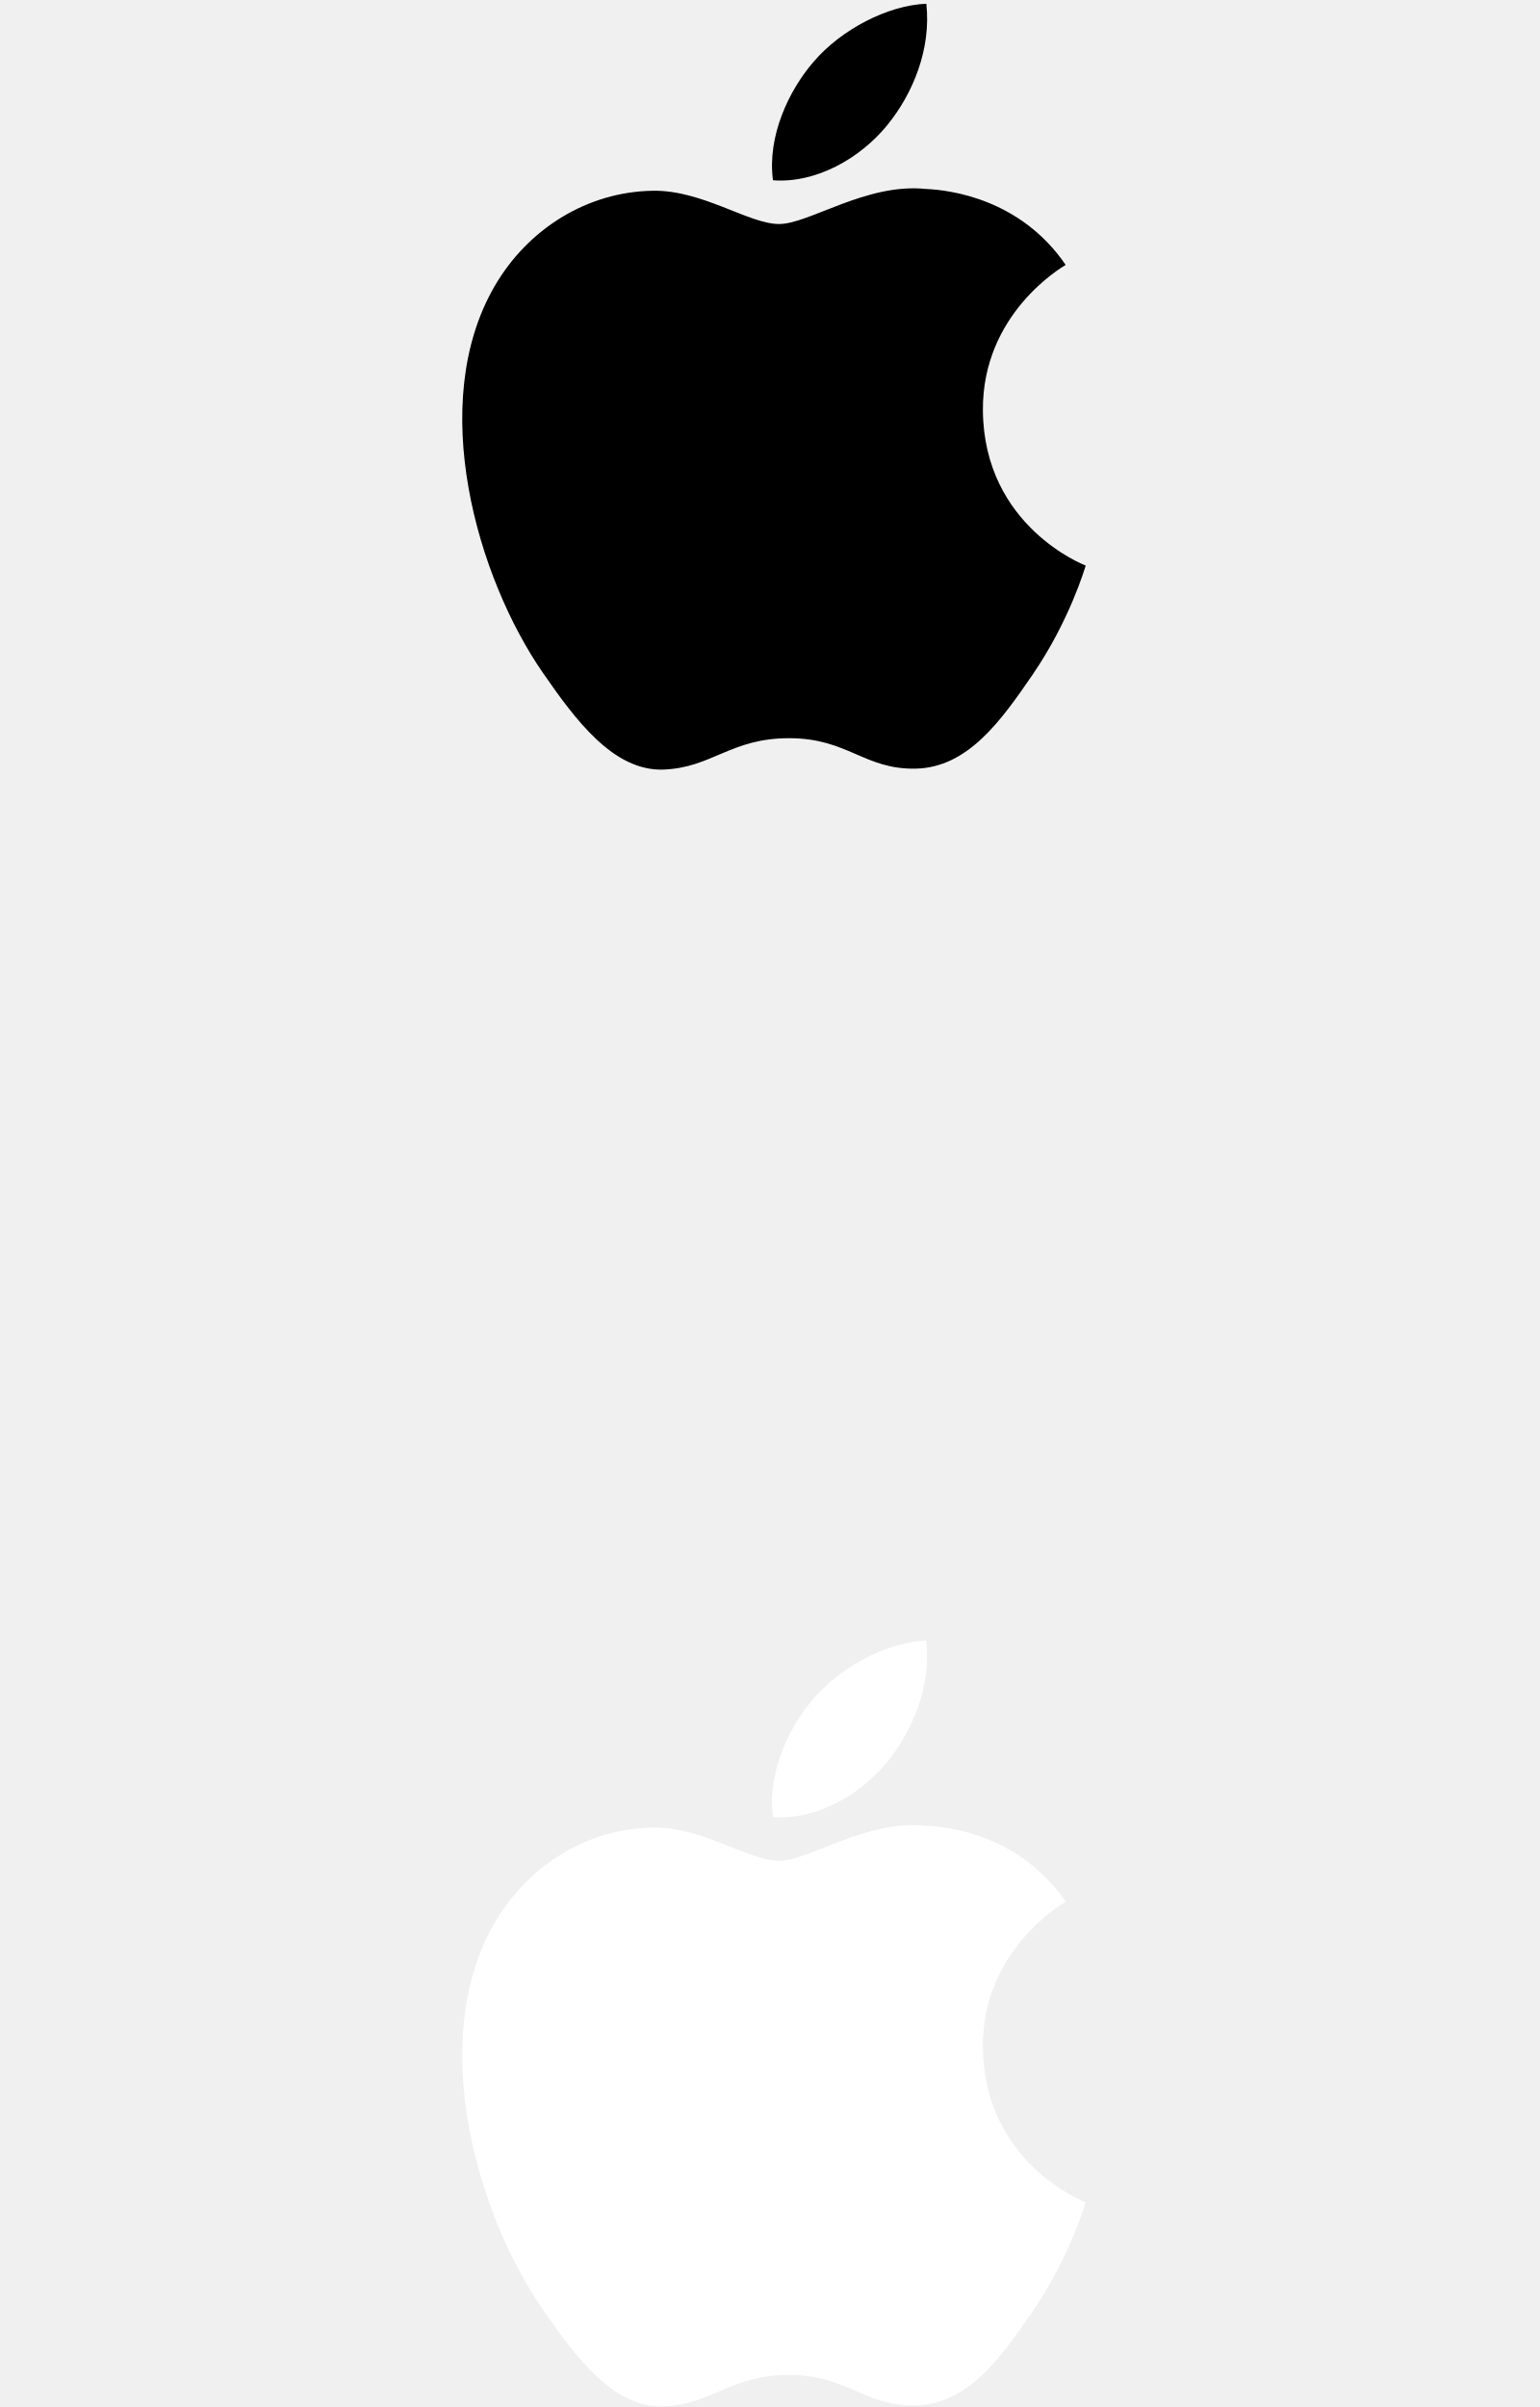
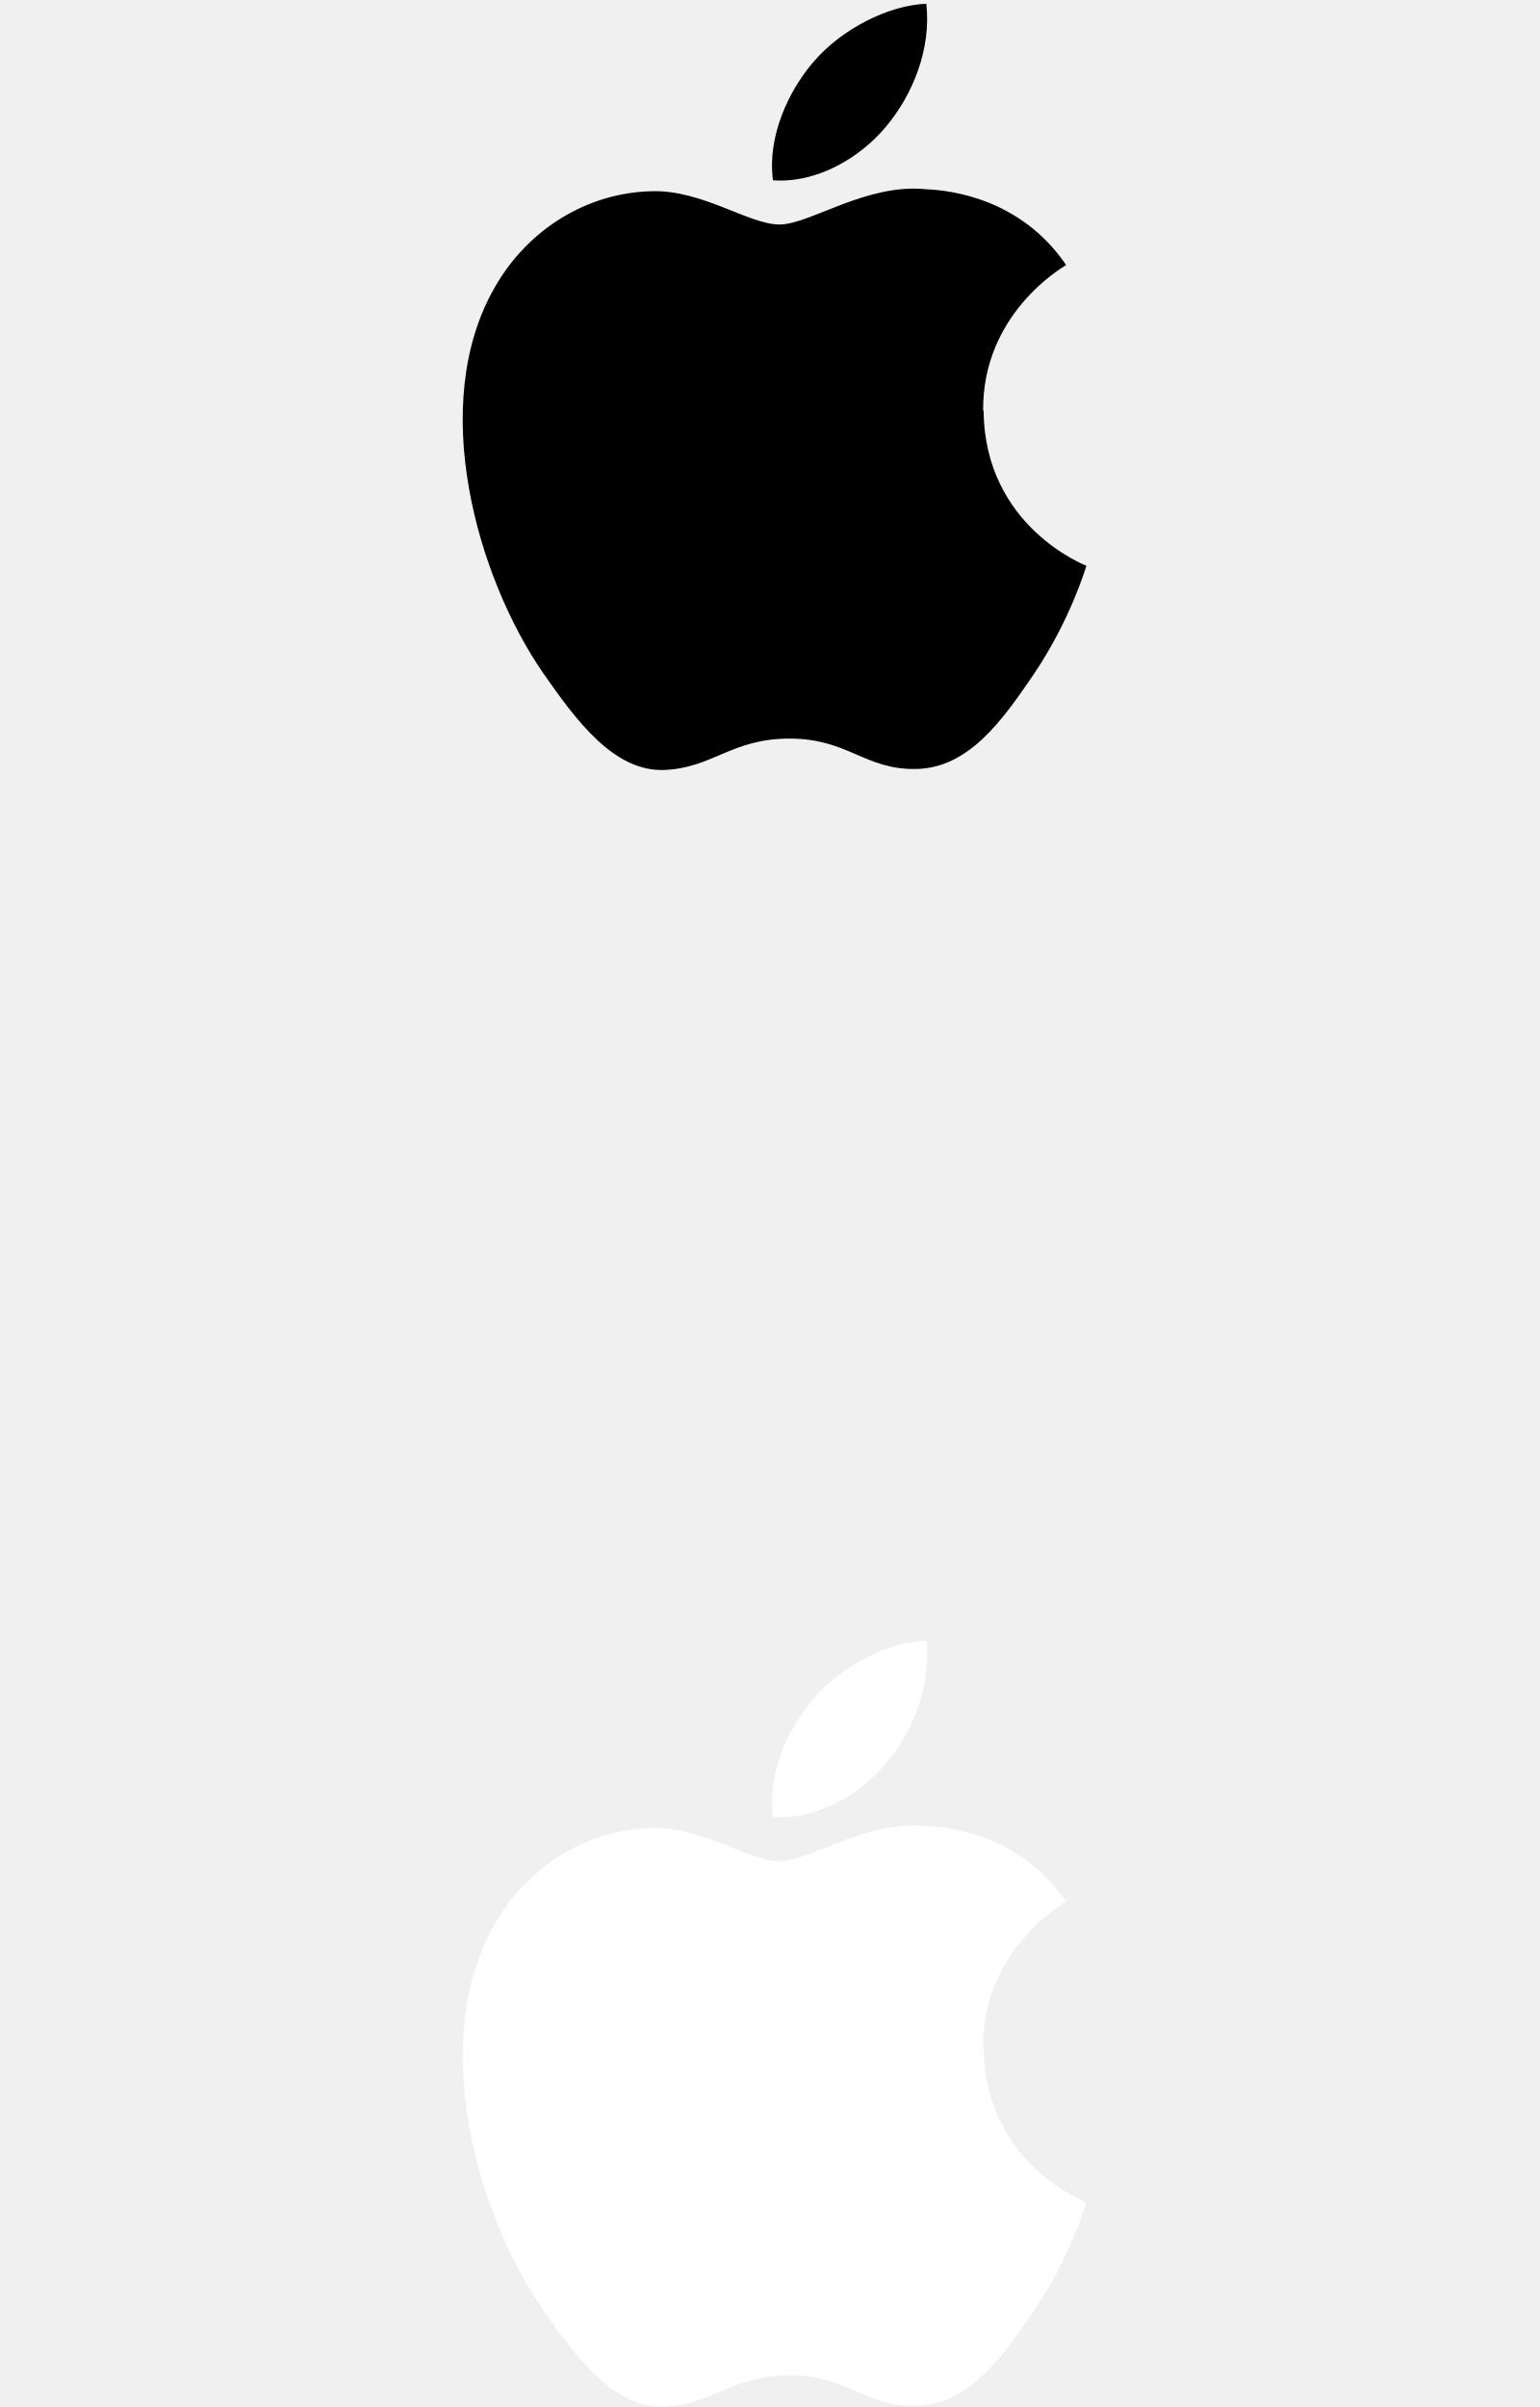
<svg xmlns="http://www.w3.org/2000/svg" width="32" height="50" id="svg4964" version="1.1">
  <defs id="defs4966">
    <clipPath id="clp12">
-       <path d="m 45.315,71.927 12.92,0 0,15.867 -12.92,0 0,-15.867 z" id="path184" />
+       <path d="m45.32 71.93 12.92 0 0 15.87-12.92 0 0-15.87z" id="path184" />
    </clipPath>
    <clipPath id="clp12-7">
-       <path d="m 45.315,71.927 12.92,0 0,15.867 -12.92,0 0,-15.867 z" id="path184-7" />
+       <path d="m45.32 71.93 12.92 0 0 15.87-12.92 0 0-15.87z" id="path184-7" />
    </clipPath>
    <clipPath id="clp12-0">
-       <path d="m 45.315,71.927 12.92,0 0,15.867 -12.92,0 0,-15.867 z" id="path184-6" />
+       <path d="m45.32 71.93 12.92 0 0 15.87-12.92 0 0-15.87z" id="path184-6" />
    </clipPath>
  </defs>
  <g id="layer1" transform="translate(0,18)">
-     <g transform="matrix(0.01828059,0,0,0.01828059,-10.38926,-14.24435)" id="layer1-8" style="fill:#7d7d7d;fill-opacity:1">
-       <g transform="translate(19.48863,19.49672)" id="g25472" style="fill:#7d7d7d;fill-opacity:1">
-         <g transform="matrix(54.85033,0,0,-54.85033,-1411.313,6454.729)" style="fill:#7d7d7d;fill-opacity:1;fill-rule:nonzero;stroke:none" clip-path="url(#clp12)" id="g186">
-           <path d="m 56.105,79.364 c -0.018,2.008 1.64,2.972 1.715,3.019 -0.933,1.365 -2.385,1.552 -2.903,1.574 -1.235,0.125 -2.411,-0.727 -3.037,-0.727 -0.626,0 -1.594,0.709 -2.618,0.689 -1.348,-0.02 -2.589,-0.783 -3.283,-1.989 -1.399,-2.427 -0.357,-6.024 1.005,-7.994 0.667,-0.963 1.461,-2.048 2.505,-2.008 1.006,0.04 1.386,0.65 2.6,0.65 1.214,0 1.556,-0.65 2.619,-0.631 1.081,0.021 1.767,0.984 2.429,1.95 0.764,1.118 1.08,2.2 1.098,2.257 -0.024,0.01 -2.108,0.809 -2.13,3.21" style="fill:#ffffff;fill-opacity:1;fill-rule:nonzero;stroke:none" id="path188" />
+     <g transform="matrix(0.01828059,0,0,0.01828059,-10.38926,-14.24435)" id="layer1-8" fill="#7d7d7d">
+       <g transform="translate(19.48863,19.49672)" id="g25472" fill="#7d7d7d">
+         <g transform="matrix(54.85033,0,0,-54.85033,-1411.313,6454.729)" clip-path="url(#clp12)" id="g186" style="fill-rule:nonzero;fill:#7d7d7d">
+           <path d="m56.11 79.36c-0.02 2.01 1.64 2.97 1.72 3.02-0.93 1.37-2.38 1.55-2.9 1.57-1.24 0.13-2.41-0.73-3.04-0.73-0.63 0-1.59 0.71-2.62 0.69-1.35-0.02-2.59-0.78-3.28-1.99-1.4-2.43-0.36-6.02 1-7.99 0.67-0.96 1.46-2.05 2.51-2.01 1.01 0.04 1.39 0.65 2.6 0.65 1.21 0 1.56-0.65 2.62-0.63 1.08 0.02 1.77 0.98 2.43 1.95 0.76 1.12 1.08 2.2 1.1 2.26-0.02 0.01-2.11 0.81-2.13 3.21" id="path188" style="fill-rule:nonzero;fill:#fff" />
        </g>
-         <path d="m 1556.509,1778.207 c 30.387,-36.804 50.9,-87.98 45.25,-138.989 -43.774,1.757 -96.756,29.181 -128.186,65.985 -28.137,32.528 -52.82,84.633 -46.131,134.603 48.818,3.785 98.675,-24.85 129.066,-61.6" style="fill:#ffffff;fill-opacity:1;fill-rule:nonzero;stroke:none" id="path190" />
+         <path d="m1556.51 1778.21c30.39-36.8 50.9-87.98 45.25-138.99-43.77 1.76-96.76 29.18-128.19 65.99-28.14 32.53-52.82 84.63-46.13 134.6 48.82 3.78 98.68-24.85 129.07-61.6" id="path190" style="fill-rule:nonzero;fill:#fff" />
      </g>
    </g>
-     <g transform="matrix(0.01828059,0,0,0.01828059,-10.38899,-48.24472)" id="layer1-8-6" style="fill:#000000;fill-opacity:1">
-       <g transform="translate(19.48863,19.49672)" id="g25472-5" style="fill:#000000;fill-opacity:1">
-         <g transform="matrix(54.85033,0,0,-54.85033,-1411.313,6454.729)" style="fill:#000000;fill-opacity:1;fill-rule:nonzero;stroke:none" clip-path="url(#clp12-0)" id="g186-3">
-           <path d="m 56.105,79.364 c -0.018,2.008 1.64,2.972 1.715,3.019 -0.933,1.365 -2.385,1.552 -2.903,1.574 -1.235,0.125 -2.411,-0.727 -3.037,-0.727 -0.626,0 -1.594,0.709 -2.618,0.689 -1.348,-0.02 -2.589,-0.783 -3.283,-1.989 -1.399,-2.427 -0.357,-6.024 1.005,-7.994 0.667,-0.963 1.461,-2.048 2.505,-2.008 1.006,0.04 1.386,0.65 2.6,0.65 1.214,0 1.556,-0.65 2.619,-0.631 1.081,0.021 1.767,0.984 2.429,1.95 0.764,1.118 1.08,2.2 1.098,2.257 -0.024,0.01 -2.108,0.809 -2.13,3.21" style="fill:#000000;fill-opacity:1;fill-rule:nonzero;stroke:none" id="path188-1" />
+     <g transform="matrix(0.01828059,0,0,0.01828059,-10.38899,-48.24472)" id="layer1-8-6" fill="#000">
+       <g transform="translate(19.48863,19.49672)" id="g25472-5" fill="#000">
+         <g transform="matrix(54.85033,0,0,-54.85033,-1411.313,6454.729)" clip-path="url(#clp12-0)" id="g186-3" style="fill-rule:nonzero;fill:#000">
+           <path d="m56.11 79.36c-0.02 2.01 1.64 2.97 1.72 3.02-0.93 1.37-2.38 1.55-2.9 1.57-1.24 0.13-2.41-0.73-3.04-0.73-0.63 0-1.59 0.71-2.62 0.69-1.35-0.02-2.59-0.78-3.28-1.99-1.4-2.43-0.36-6.02 1-7.99 0.67-0.96 1.46-2.05 2.51-2.01 1.01 0.04 1.39 0.65 2.6 0.65 1.21 0 1.56-0.65 2.62-0.63 1.08 0.02 1.77 0.98 2.43 1.95 0.76 1.12 1.08 2.2 1.1 2.26-0.02 0.01-2.11 0.81-2.13 3.21" id="path188-1" style="fill-rule:nonzero;fill:#000" />
        </g>
-         <path d="m 1556.509,1778.207 c 30.387,-36.804 50.9,-87.98 45.25,-138.989 -43.774,1.757 -96.756,29.181 -128.186,65.985 -28.137,32.528 -52.82,84.633 -46.131,134.603 48.818,3.785 98.675,-24.85 129.066,-61.6" style="fill:#000000;fill-opacity:1;fill-rule:nonzero;stroke:none" id="path190-6" />
+         <path d="m1556.51 1778.21c30.39-36.8 50.9-87.98 45.25-138.99-43.77 1.76-96.76 29.18-128.19 65.99-28.14 32.53-52.82 84.63-46.13 134.6 48.82 3.78 98.68-24.85 129.07-61.6" id="path190-6" style="fill-rule:nonzero;fill:#000" />
      </g>
    </g>
  </g>
</svg>
